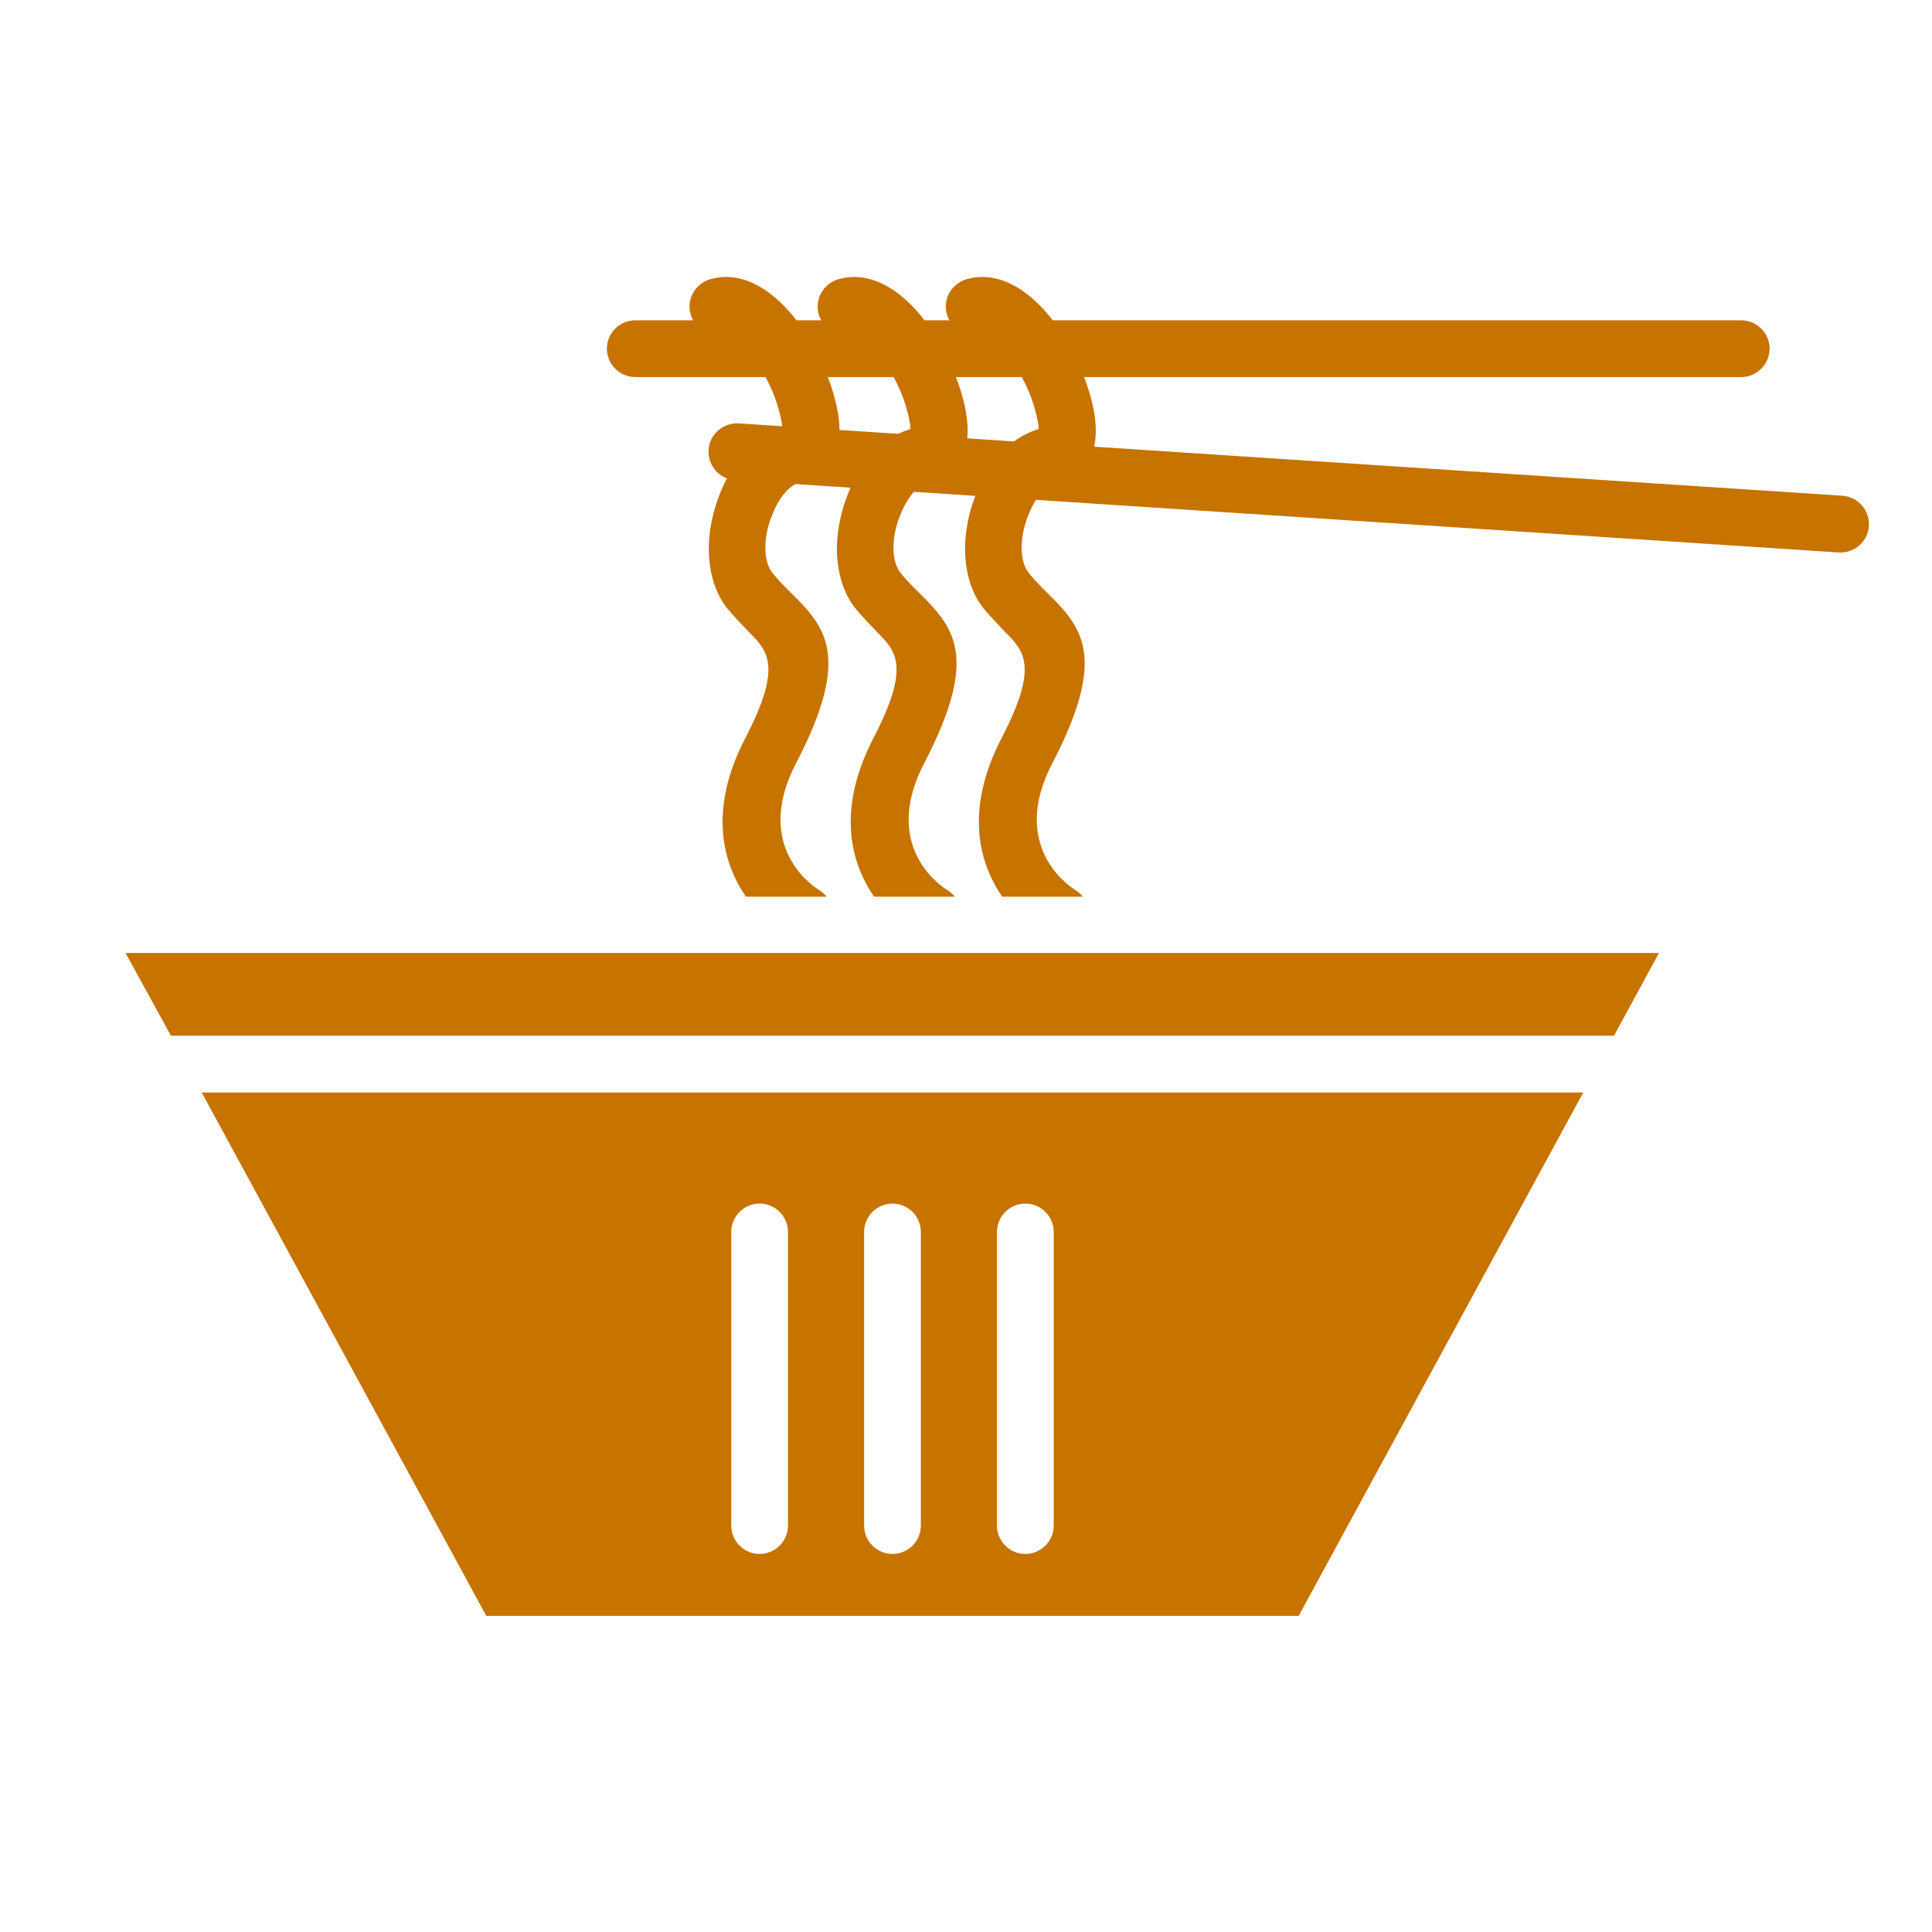
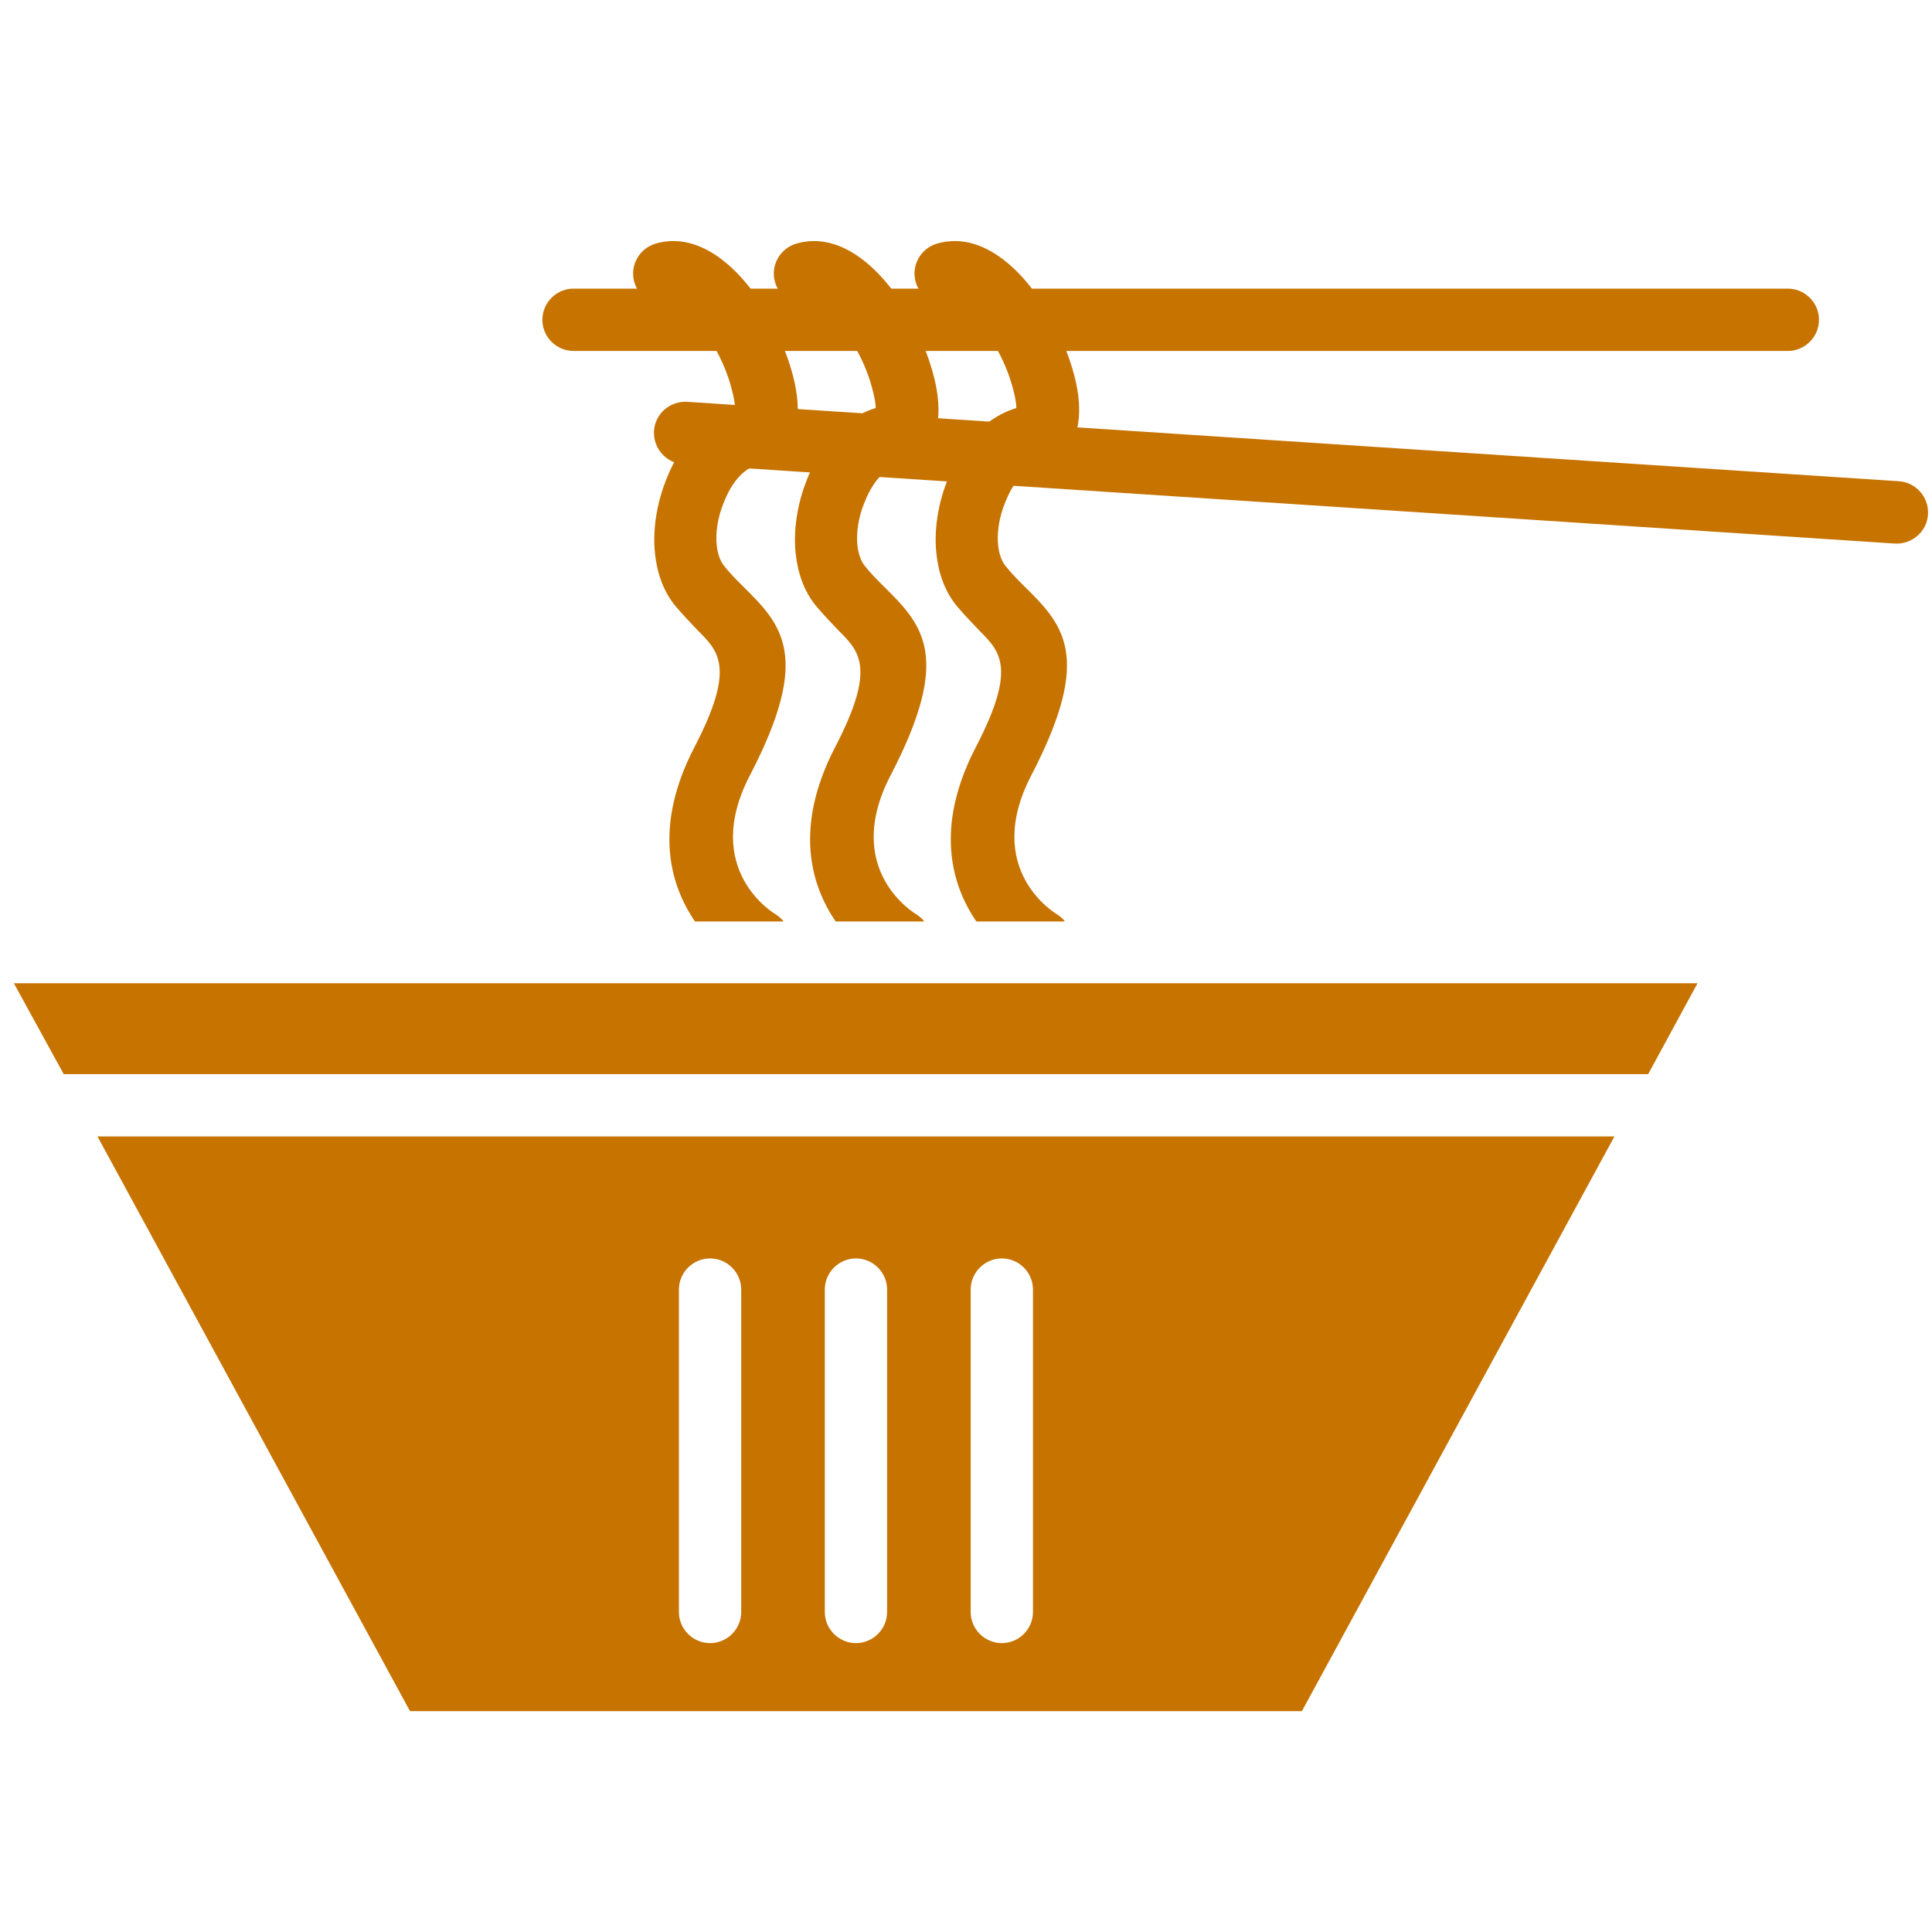
<svg xmlns="http://www.w3.org/2000/svg" version="1.1" x="0px" y="0px" viewBox="0 0 492 492" style="enable-background:new 0 0 492 492;" xml:space="preserve" id="svg22">
  <defs id="defs26" />
  <style type="text/css" id="style2">
	.st0{fill:#141414;}
	.st1{fill-rule:evenodd;clip-rule:evenodd;fill:#141414;}
</style>
-   <g id="Layer_1" style="fill:#c77300;fill-opacity:1" transform="matrix(1.204133,0,0,1.204133,-51.84069,-49.19936)">
+   <g id="Layer_1" style="fill:#c77300;fill-opacity:1" transform="matrix(1.322076,0,0,1.322076,-88.4834,-70.07211)">
    <g id="g14" style="fill:#c77300;fill-opacity:1">
      <path class="st0" d="m 177.4,108.6 c -3.3,0 -6,2.7 -6,6 0,3.3 2.7,6 6,6 h 233.9 c 3.3,0 6,-2.7 6,-6 0,-3.3 -2.7,-6 -6,-6 z" id="path4" style="fill:#c77300;fill-opacity:1" />
      <path class="st0" d="m 199.3,130.4 c -3.3,-0.2 -6.2,2.3 -6.4,5.6 -0.2,3.3 2.3,6.2 5.6,6.4 l 233.4,15.3 c 3.3,0.2 6.2,-2.3 6.4,-5.6 0.2,-3.3 -2.3,-6.2 -5.6,-6.4 z" id="path6" style="fill:#c77300;fill-opacity:1" />
      <path class="st0" d="m 217.8,230.4 c -0.4,-0.5 -0.9,-0.9 -1.5,-1.3 0,0 -14.5,-8.4 -4.9,-26.8 12,-23.1 6.1,-29 -1.5,-36.5 -1.2,-1.2 -2.4,-2.4 -3.5,-3.8 -0.8,-1 -1.2,-2.3 -1.4,-3.8 -0.3,-2.6 0.2,-5.6 1.3,-8.3 1,-2.6 2.4,-4.8 4.1,-6.1 0.6,-0.5 1.2,-0.8 1.7,-0.8 5.2,-0.6 7.8,-4 8.4,-9.2 0.3,-2.7 -0.1,-6 -1.1,-9.4 -0.9,-3.1 -2.2,-6.4 -3.9,-9.6 -5.1,-9.5 -13.4,-17.4 -22.2,-14.9 -3.2,0.9 -5.1,4.2 -4.2,7.4 0.9,3.2 4.2,5.1 7.4,4.2 2.2,-0.6 5.7,3.9 8.4,9 1.3,2.4 2.3,4.9 2.9,7.2 0.4,1.5 0.7,2.8 0.7,3.9 -2,0.6 -3.9,1.6 -5.6,2.9 -3.3,2.6 -6.1,6.7 -7.8,11.3 -1.7,4.4 -2.5,9.4 -2,13.9 0.4,3.7 1.6,7.2 3.9,10 1.5,1.8 3,3.3 4.4,4.8 4,4 7.2,7.2 -0.7,22.4 -8,15.4 -4.7,26.6 0.1,33.6 h 17 z" id="path8" style="fill:#c77300;fill-opacity:1" />
      <path class="st0" d="m 244.9,230.4 c -0.4,-0.5 -0.9,-0.9 -1.5,-1.3 0,0 -14.5,-8.4 -4.9,-26.8 12,-23.1 6.1,-29 -1.5,-36.5 -1.2,-1.2 -2.4,-2.4 -3.5,-3.8 -0.8,-1 -1.2,-2.3 -1.4,-3.8 -0.3,-2.6 0.2,-5.6 1.3,-8.3 1,-2.6 2.4,-4.8 4.1,-6.1 0.6,-0.5 1.2,-0.8 1.7,-0.8 5.2,-0.6 7.8,-4 8.4,-9.2 0.3,-2.7 -0.1,-6 -1.1,-9.4 -0.9,-3.1 -2.2,-6.4 -3.9,-9.6 -5.1,-9.5 -13.4,-17.4 -22.2,-14.9 -3.2,0.9 -5.1,4.2 -4.2,7.4 0.9,3.2 4.2,5.1 7.4,4.2 2.2,-0.6 5.7,3.9 8.4,9 1.3,2.4 2.3,4.9 2.9,7.2 0.4,1.5 0.7,2.8 0.7,3.9 -2,0.6 -3.9,1.6 -5.6,2.9 -3.3,2.6 -6.1,6.7 -7.8,11.3 -1.7,4.4 -2.5,9.4 -2,13.9 0.4,3.7 1.6,7.2 3.9,10 1.5,1.8 3,3.3 4.4,4.8 4,4 7.2,7.2 -0.7,22.4 -8,15.4 -4.7,26.6 0.1,33.6 h 17 z" id="path10" style="fill:#c77300;fill-opacity:1" />
      <path class="st0" d="m 272,230.4 c -0.4,-0.5 -0.9,-0.9 -1.5,-1.3 0,0 -14.5,-8.4 -4.9,-26.8 12,-23.1 6.1,-29 -1.5,-36.5 -1.2,-1.2 -2.4,-2.4 -3.5,-3.8 -0.8,-1 -1.2,-2.3 -1.4,-3.8 -0.3,-2.6 0.2,-5.6 1.3,-8.3 1,-2.6 2.4,-4.8 4.1,-6.1 0.6,-0.5 1.2,-0.8 1.7,-0.8 5.2,-0.6 7.8,-4 8.4,-9.2 0.3,-2.7 -0.1,-6 -1.1,-9.4 -0.9,-3.1 -2.2,-6.4 -3.9,-9.6 -5.1,-9.5 -13.4,-17.4 -22.2,-14.9 -3.2,0.9 -5.1,4.2 -4.2,7.4 0.9,3.2 4.2,5.1 7.4,4.2 2.2,-0.6 5.7,3.9 8.4,9 1.3,2.4 2.3,4.9 2.9,7.2 0.4,1.5 0.7,2.8 0.7,3.9 -2,0.6 -3.9,1.6 -5.6,2.9 -3.3,2.6 -6.1,6.7 -7.8,11.3 -1.7,4.4 -2.5,9.4 -2,13.9 0.4,3.7 1.6,7.2 3.9,10 1.5,1.8 3,3.3 4.4,4.8 4,4 7.2,7.2 -0.7,22.4 -8,15.4 -4.7,26.6 0.1,33.6 h 17 z" id="path12" style="fill:#c77300;fill-opacity:1" />
    </g>
-     <path class="st1" d="M 377.9,271.9 H 85.7 l 60.2,110.7 h 171.8 l 60.2,-110.7 z m -118,23.5 c 3.3,0 6,2.7 6,6 v 62.1 c 0,3.3 -2.7,6 -6,6 -3.3,0 -6,-2.7 -6,-6 v -62.1 c 0,-3.3 2.7,-6 6,-6 z m -28.1,0 c 3.3,0 6,2.7 6,6 v 62.1 c 0,3.3 -2.7,6 -6,6 -3.3,0 -6,-2.7 -6,-6 v -62.1 c 0,-3.3 2.7,-6 6,-6 z m -28.1,0 c 3.3,0 6,2.7 6,6 v 62.1 c 0,3.3 -2.7,6 -6,6 -3.3,0 -6,-2.7 -6,-6 v -62.1 c 0,-3.3 2.7,-6 6,-6 z" id="path16" style="fill:#c77300;fill-opacity:1" />
+     <path class="st1" d="M 377.9,271.9 H 85.7 l 60.2,110.7 h 171.8 z m -118,23.5 c 3.3,0 6,2.7 6,6 v 62.1 c 0,3.3 -2.7,6 -6,6 -3.3,0 -6,-2.7 -6,-6 v -62.1 c 0,-3.3 2.7,-6 6,-6 z m -28.1,0 c 3.3,0 6,2.7 6,6 v 62.1 c 0,3.3 -2.7,6 -6,6 -3.3,0 -6,-2.7 -6,-6 v -62.1 c 0,-3.3 2.7,-6 6,-6 z m -28.1,0 c 3.3,0 6,2.7 6,6 v 62.1 c 0,3.3 -2.7,6 -6,6 -3.3,0 -6,-2.7 -6,-6 v -62.1 c 0,-3.3 2.7,-6 6,-6 z" id="path16" style="fill:#c77300;fill-opacity:1" />
    <polygon class="st1" points="384.4,259.9 393.9,242.4 69.6,242.4 79.2,259.9 " id="polygon18" style="fill:#c77300;fill-opacity:1" />
  </g>
  <g id="Master_Layer_5">
</g>
</svg>
